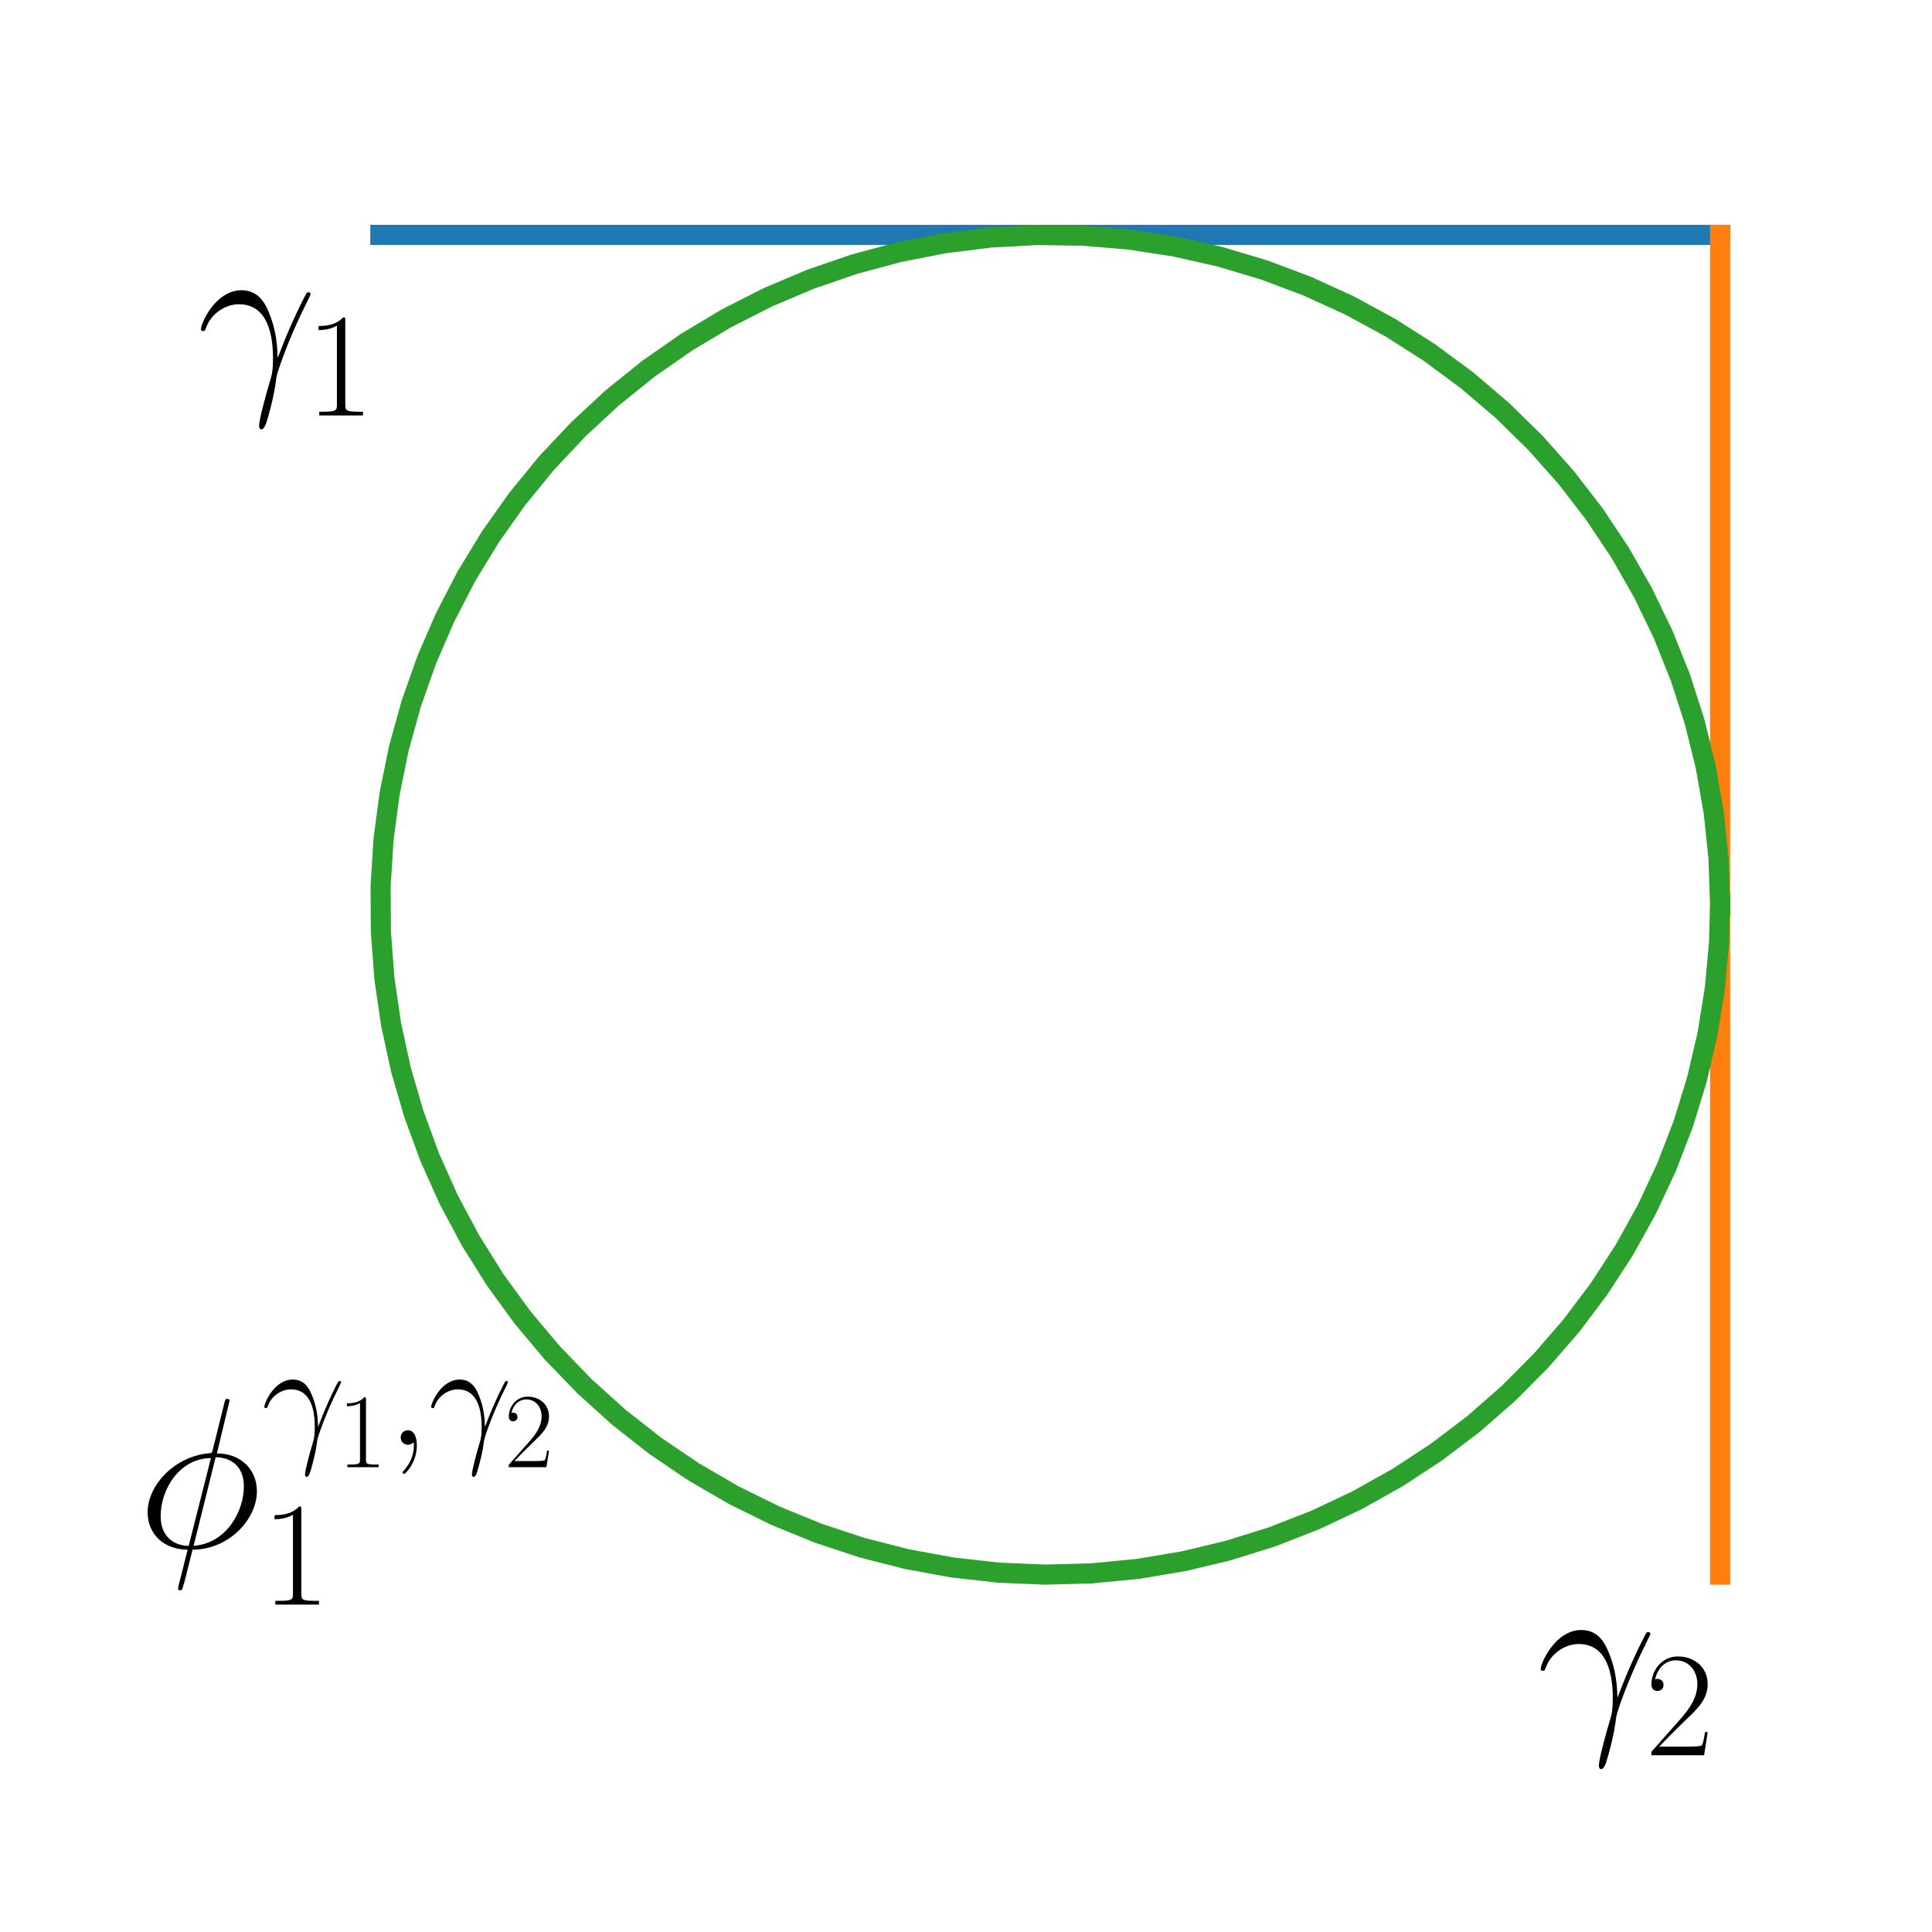
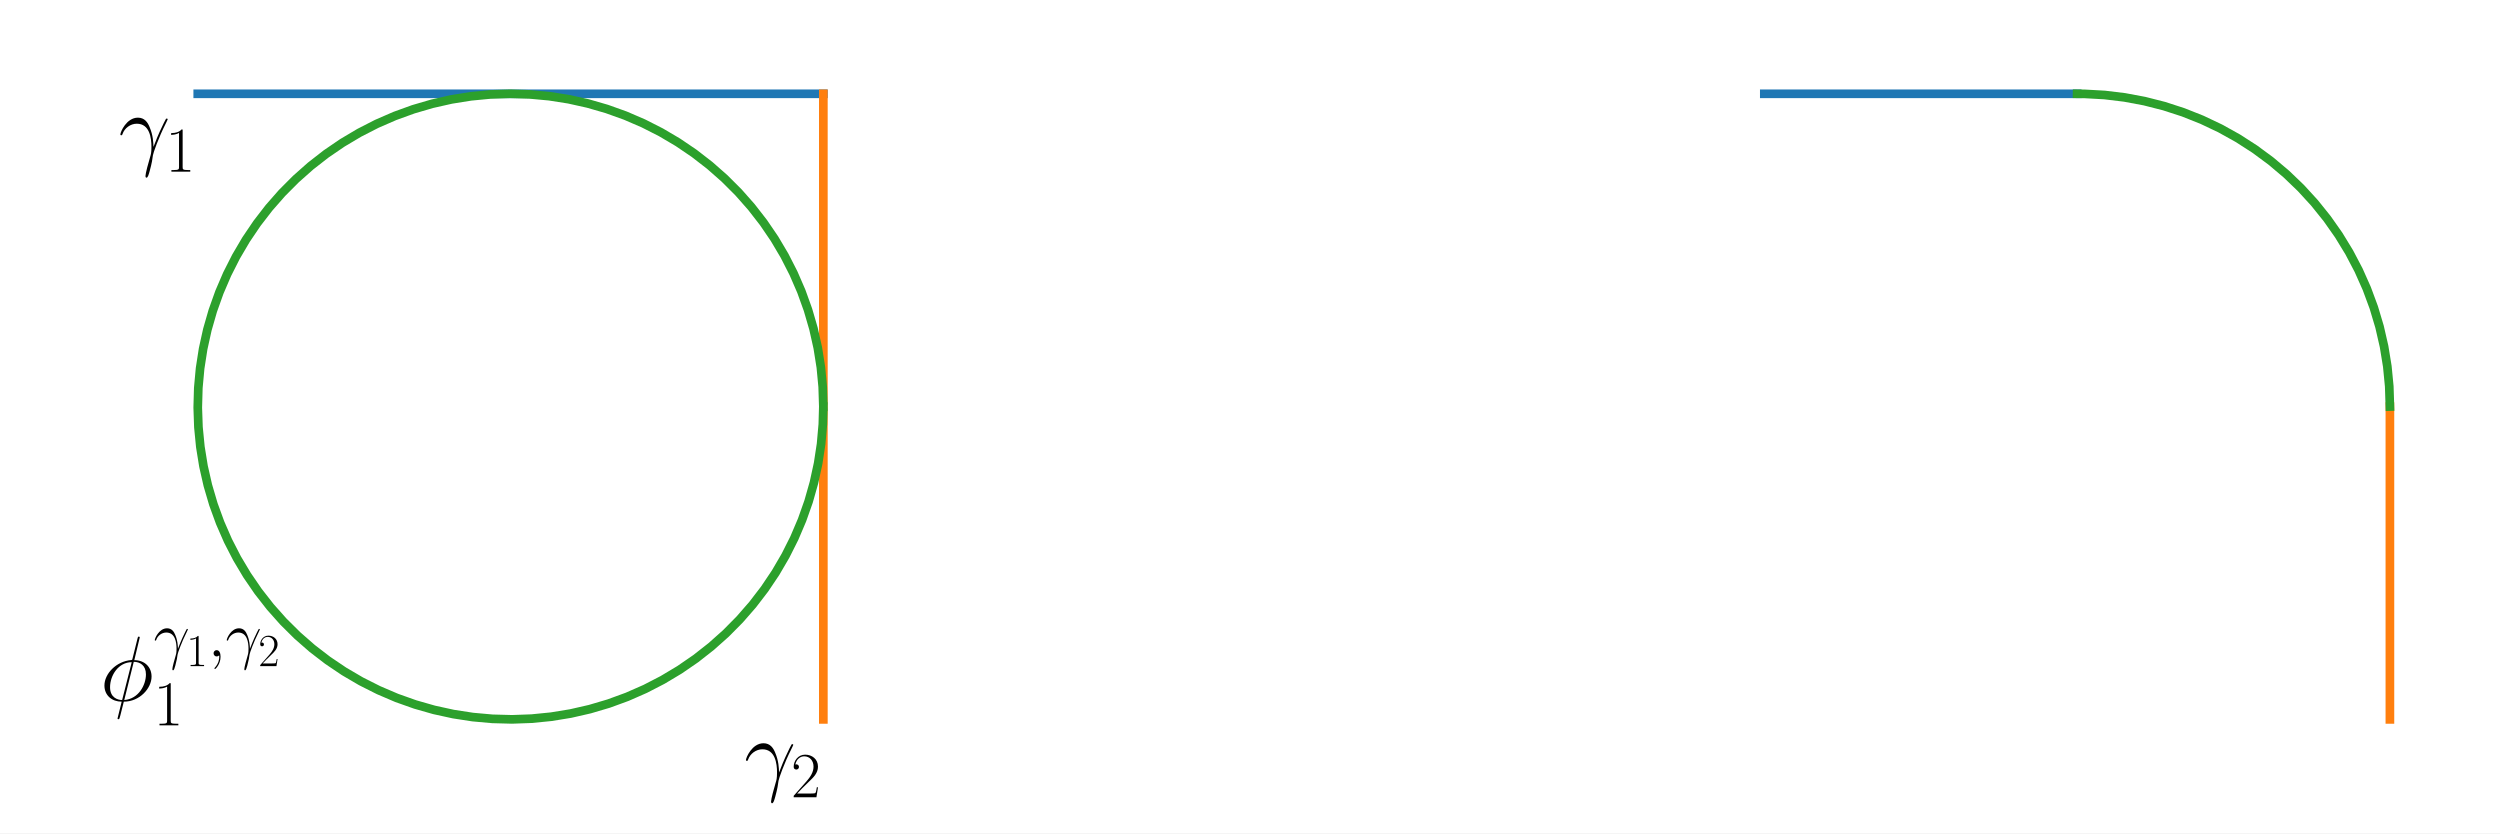
- <svg xmlns="http://www.w3.org/2000/svg" xmlns:xlink="http://www.w3.org/1999/xlink" height="144pt" version="1.1" viewBox="0 0 144 144" width="144pt">
+ <svg xmlns="http://www.w3.org/2000/svg" xmlns:xlink="http://www.w3.org/1999/xlink" height="144pt" version="1.1" viewBox="0 0 432 144" width="432pt">
  <defs>
    <style type="text/css">*{stroke-linecap:butt;stroke-linejoin:round;}</style>
  </defs>
  <g id="figure_1">
    <g id="patch_1">
-       <path d="M 0 144  L 144 144  L 144 0  L 0 0  z " style="fill:#ffffff;" />
+       <path d="M 0 144  L 432 144  L 432 0  L 0 0  z " style="fill:#ffffff;" />
    </g>
    <g id="axes_1">
      <g id="line2d_1">
-         <path clip-path="url(#pceb078a278)" d="M 28.348 17.506  L 128.207 17.506  L 128.207 17.506  " style="fill:none;stroke:#1f77b4;stroke-linecap:square;stroke-width:1.5;" />
+         <path clip-path="url(#pb5750f8e20)" d="M 34.172 16.205  L 142.273 16.205  L 142.273 16.205  " style="fill:none;stroke:#1f77b4;stroke-linecap:square;stroke-width:1.5;" />
      </g>
      <g id="line2d_2">
-         <path clip-path="url(#pceb078a278)" d="M 128.207 117.365  L 128.207 17.506  L 128.207 17.506  " style="fill:none;stroke:#ff7f0e;stroke-linecap:square;stroke-width:1.5;" />
+         <path clip-path="url(#pb5750f8e20)" d="M 142.273 124.307  L 142.273 16.205  L 142.273 16.205  " style="fill:none;stroke:#ff7f0e;stroke-linecap:square;stroke-width:1.5;" />
      </g>
      <g id="line2d_3">
-         <path clip-path="url(#pceb078a278)" d="M 128.207 67.435  L 128.088 63.984  L 127.73 60.549  L 127.135 57.147  L 126.307 53.794  L 125.249 50.506  L 123.967 47.3  L 122.465 44.189  L 120.753 41.19  L 118.837 38.317  L 116.727 35.583  L 114.433 33.001  L 111.966 30.584  L 109.338 28.343  L 106.561 26.289  L 103.649 24.433  L 100.616 22.782  L 97.475 21.344  L 94.243 20.127  L 90.935 19.137  L 87.566 18.377  L 84.152 17.853  L 80.71 17.565  L 77.257 17.516  L 73.809 17.706  L 70.382 18.134  L 66.992 18.798  L 63.657 19.695  L 60.392 20.819  L 57.212 22.167  L 54.133 23.732  L 51.17 25.506  L 48.336 27.48  L 45.645 29.645  L 43.111 31.991  L 40.745 34.507  L 38.558 37.181  L 36.562 39.999  L 34.765 42.948  L 33.176 46.015  L 31.804 49.184  L 30.653 52.44  L 29.73 55.768  L 29.04 59.152  L 28.585 62.576  L 28.368 66.023  L 28.39 69.476  L 28.65 72.92  L 29.148 76.337  L 29.881 79.712  L 30.845 83.029  L 32.037 86.27  L 33.449 89.422  L 35.077 92.468  L 36.91 95.395  L 38.942 98.188  L 41.162 100.833  L 43.56 103.319  L 46.123 105.633  L 48.841 107.765  L 51.699 109.703  L 54.685 111.439  L 57.783 112.965  L 60.979 114.273  L 64.259 115.357  L 67.605 116.211  L 71.002 116.832  L 74.434 117.217  L 77.885 117.363  L 81.337 117.271  L 84.775 116.94  L 88.182 116.373  L 91.541 115.571  L 94.837 114.539  L 98.054 113.282  L 101.176 111.805  L 104.188 110.116  L 107.076 108.222  L 109.827 106.134  L 112.427 103.86  L 114.863 101.413  L 117.124 98.802  L 119.2 96.042  L 121.08 93.144  L 122.754 90.124  L 124.216 86.995  L 125.459 83.773  L 126.475 80.472  L 127.261 77.109  L 127.813 73.7  L 128.127 70.26  L 128.207 67.435  L 128.207 67.435  " style="fill:none;stroke:#2ca02c;stroke-linecap:square;stroke-width:1.5;" />
+         <path clip-path="url(#pb5750f8e20)" d="M 142.273 70.256  L 142.166 66.859  L 141.846 63.475  L 141.314 60.118  L 140.572 56.801  L 139.622 53.537  L 138.47 50.339  L 137.119 47.221  L 135.574 44.193  L 133.843 41.268  L 131.93 38.458  L 129.845 35.774  L 127.596 33.226  L 125.19 30.824  L 122.639 28.579  L 119.951 26.498  L 117.138 24.59  L 114.211 22.863  L 111.181 21.323  L 108.06 19.977  L 104.86 18.83  L 101.595 17.885  L 98.277 17.148  L 94.919 16.622  L 91.535 16.307  L 88.137 16.205  L 84.74 16.317  L 81.357 16.643  L 78.001 17.18  L 74.685 17.928  L 71.423 18.882  L 68.227 20.04  L 65.11 21.396  L 62.085 22.945  L 59.163 24.681  L 56.356 26.598  L 53.675 28.687  L 51.131 30.941  L 48.733 33.35  L 46.491 35.905  L 44.415 38.596  L 42.511 41.412  L 40.789 44.342  L 39.254 47.374  L 37.912 50.498  L 36.77 53.699  L 35.831 56.965  L 35.099 60.285  L 34.578 63.643  L 34.268 67.028  L 34.172 70.426  L 34.29 73.823  L 34.62 77.205  L 35.163 80.561  L 35.916 83.875  L 36.875 87.136  L 38.038 90.33  L 39.399 93.445  L 40.953 96.468  L 42.694 99.387  L 44.615 102.191  L 46.708 104.869  L 48.966 107.409  L 51.379 109.803  L 53.937 112.041  L 56.631 114.113  L 59.45 116.012  L 62.383 117.73  L 65.418 119.26  L 68.543 120.597  L 71.746 121.734  L 75.014 122.668  L 78.335 123.394  L 81.694 123.911  L 85.08 124.215  L 88.477 124.306  L 91.874 124.183  L 95.256 123.847  L 98.611 123.299  L 101.924 122.541  L 105.183 121.576  L 108.376 120.409  L 111.488 119.043  L 114.508 117.484  L 117.425 115.739  L 120.226 113.813  L 122.9 111.716  L 125.438 109.454  L 127.828 107.037  L 130.061 104.475  L 132.13 101.778  L 134.024 98.956  L 135.737 96.02  L 137.263 92.983  L 138.594 89.856  L 139.727 86.651  L 140.655 83.381  L 141.377 80.06  L 141.888 76.699  L 142.187 73.314  L 142.273 70.256  L 142.273 70.256  " style="fill:none;stroke:#2ca02c;stroke-linecap:square;stroke-width:1.5;" />
      </g>
      <g id="text_1">
-         <g transform="translate(14.67306 28.57553)scale(0.16 -0.16)">
+         <g transform="translate(20.49678 27.27466)scale(0.16 -0.16)">
          <defs>
            <path d="M 37.797 11.875  C 37.594 16.734 37.406 24.391 33.594 33.328  C 31.594 38.312 28.203 43.562 20.906 43.562  C 8.594 43.562 1.906 27.969 1.906 25.391  C 1.906 24.484 2.594 24.484 2.906 24.484  C 3.797 24.484 3.797 24.688 4.297 25.984  C 6.406 32.141 12.797 37 19.703 37  C 33.594 37 35.594 21.609 35.594 11.781  C 35.594 5.5 34.906 3.438 34.297 1.438  C 32.406 -4.719 29.094 -17.031 29.094 -19.812  C 29.094 -20.609 29.406 -21.5 30.203 -21.5  C 31.703 -21.5 32.594 -18.219 33.703 -14.25  C 36.094 -5.516 36.703 -1.141 37.203 2.828  C 37.5 5.219 43.203 21.625 51.094 37.219  C 51.797 38.797 53.203 41.484 53.203 41.781  C 53.203 41.875 53.094 42.578 52.203 42.578  C 52 42.578 51.5 42.578 51.297 42.172  C 51.094 41.984 47.594 35.219 44.594 28.469  C 43.094 25.094 41.094 20.625 37.797 11.875  z " id="CMMI12-13" />
            <path d="M 26.594 63.406  C 26.594 65.5 26.5 65.5 25.094 65.5  C 21.203 61.188 15.297 59.797 9.703 59.797  C 9.406 59.797 8.906 59.797 8.797 59.5  C 8.703 59.297 8.703 59.094 8.703 57  C 11.797 57 17 57.594 21 59.984  L 21 7.203  C 21 3.688 20.797 2.5 12.203 2.5  L 9.203 2.5  L 9.203 0  C 14 0 19 0 23.797 0  C 28.594 0 33.594 0 38.406 0  L 38.406 2.5  L 35.406 2.5  C 26.797 2.5 26.594 3.594 26.594 7.156  z " id="CMR17-49" />
          </defs>
          <use transform="scale(0.996264)" xlink:href="#CMMI12-13" />
          <use transform="translate(50.59913 -14.94392)scale(0.697382)" xlink:href="#CMR17-49" />
        </g>
      </g>
      <g id="text_2">
-         <g transform="translate(114.5321 128.4346)scale(0.16 -0.16)">
+         <g transform="translate(128.5982 135.3761)scale(0.16 -0.16)">
          <defs>
            <path d="M 41.703 15.453  L 39.906 15.453  C 38.906 8.375 38.094 7.172 37.703 6.562  C 37.203 5.766 30 5.766 28.594 5.766  L 9.406 5.766  C 13 9.672 20 16.75 28.5 24.953  C 34.594 30.734 41.703 37.531 41.703 47.422  C 41.703 59.219 32.297 66 21.797 66  C 10.797 66 4.094 56.312 4.094 47.344  C 4.094 43.438 7 42.938 8.203 42.938  C 9.203 42.938 12.203 43.547 12.203 47.031  C 12.203 50.109 9.594 51 8.203 51  C 7.594 51 7 50.906 6.594 50.703  C 8.5 59.219 14.297 63.406 20.406 63.406  C 29.094 63.406 34.797 56.516 34.797 47.422  C 34.797 38.734 29.703 31.25 24 24.75  L 4.094 2.281  L 4.094 0  L 39.297 0  z " id="CMR17-50" />
          </defs>
          <use transform="scale(0.996264)" xlink:href="#CMMI12-13" />
          <use transform="translate(50.59913 -14.94392)scale(0.697382)" xlink:href="#CMR17-50" />
        </g>
      </g>
      <g id="text_3">
-         <g transform="translate(10.25384 115.3438)scale(0.16 -0.16)">
+         <g transform="translate(17.29611 121.0897)scale(0.16 -0.16)">
          <defs>
            <path d="M 43 68.594  C 43 69.5 42.297 69.5 42 69.5  C 41.094 69.5 41 69.297 40.594 67.594  L 35.203 45.922  C 34.906 44.625 34.797 44.516 34.703 44.422  C 34.594 44.219 33.906 44.125 33.703 44.125  C 17.297 42.719 4.703 29.125 4.703 16.516  C 4.703 5.641 13 -1 23.406 -1  C 22.594 -4.078 21.906 -7.234 21.094 -10.297  C 19.703 -15.547 18.906 -18.812 18.906 -19.203  C 18.906 -19.391 18.906 -20 19.906 -20  C 20.203 -20 20.594 -20 20.797 -19.594  C 21 -19.391 21.594 -17.016 22 -15.75  L 25.703 -1  C 42.797 -1 55.797 13.344 55.797 26.25  C 55.797 36.609 48.203 44 37.094 44  z M 36.5 42.203  C 43.094 42.203 49.703 38.484 49.703 28.562  C 49.703 17.141 41.797 2 26.203 0.781  z M 23.906 0.781  C 19 0.781 10.797 3.438 10.797 14.656  C 10.797 27.516 19.906 41.812 34.297 41.812  z " id="CMMI12-30" />
            <path d="M 19.5 -0.484  C 19.5 5.359 17.594 9.672 13.5 9.672  C 10.297 9.672 8.703 7.078 8.703 4.891  C 8.703 2.688 10.203 0 13.594 0  C 14.906 0 16 0.406 16.906 1.297  C 17.094 1.5 17.203 1.5 17.297 1.5  C 17.5 1.5 17.5 0.078 17.5 -0.422  C 17.5 -3.75 16.906 -10.297 11.094 -16.875  C 10 -18.078 10 -18.281 10 -18.484  C 10 -19 10.5 -19.5 11 -19.5  C 11.797 -19.5 19.5 -12.047 19.5 -0.484  z " id="CMMI12-59" />
          </defs>
          <use transform="scale(0.996264)" xlink:href="#CMMI12-30" />
          <use transform="translate(57.73418 47.87587)scale(0.697382)" xlink:href="#CMMI12-13" />
          <use transform="translate(93.15341 37.41517)scale(0.498132)" xlink:href="#CMR17-49" />
          <use transform="translate(116.4968 47.87587)scale(0.697382)" xlink:href="#CMMI12-59" />
          <use transform="translate(135.4647 47.87587)scale(0.697382)" xlink:href="#CMMI12-13" />
          <use transform="translate(170.8839 37.41517)scale(0.498132)" xlink:href="#CMR17-50" />
          <use transform="translate(57.73418 -26.57808)scale(0.697382)" xlink:href="#CMR17-49" />
        </g>
      </g>
    </g>
+     <g id="axes_2" />
+     <g id="axes_3">
+       <g id="line2d_4">
+         <path clip-path="url(#p56eb3175bb)" d="M 304.874 16.205  L 358.924 16.205  L 358.924 16.205  " style="fill:none;stroke:#1f77b4;stroke-linecap:square;stroke-width:1.5;" />
+       </g>
+       <g id="line2d_5">
+         <path clip-path="url(#p56eb3175bb)" d="M 412.975 124.307  L 412.975 70.256  L 412.975 70.256  " style="fill:none;stroke:#ff7f0e;stroke-linecap:square;stroke-width:1.5;" />
+       </g>
+       <g id="line2d_6">
+         <path clip-path="url(#p56eb3175bb)" d="M 412.975 70.256  L 412.863 66.774  L 412.527 63.306  L 411.967 59.867  L 411.188 56.472  L 410.191 53.133  L 408.982 49.866  L 407.564 46.684  L 405.945 43.599  L 404.13 40.625  L 402.127 37.775  L 399.945 35.059  L 397.592 32.49  L 395.079 30.077  L 392.415 27.831  L 389.613 25.762  L 386.682 23.877  L 383.637 22.185  L 380.489 20.693  L 377.251 19.407  L 373.937 18.332  L 370.561 17.473  L 367.136 16.833  L 363.678 16.414  L 360.199 16.22  L 358.924 16.205  L 358.924 16.205  " style="fill:none;stroke:#2ca02c;stroke-linecap:square;stroke-width:1.5;" />
+       </g>
+     </g>
  </g>
  <defs>
-     <clipPath id="pceb078a278">
-       <rect height="109.845" width="109.845" x="23.355" y="12.513" />
+     <clipPath id="pb5750f8e20">
+       <rect height="118.912" width="118.912" x="28.767" y="10.8" />
+     </clipPath>
+     <clipPath id="p56eb3175bb">
+       <rect height="118.912" width="118.912" x="299.469" y="10.8" />
    </clipPath>
  </defs>
</svg>
